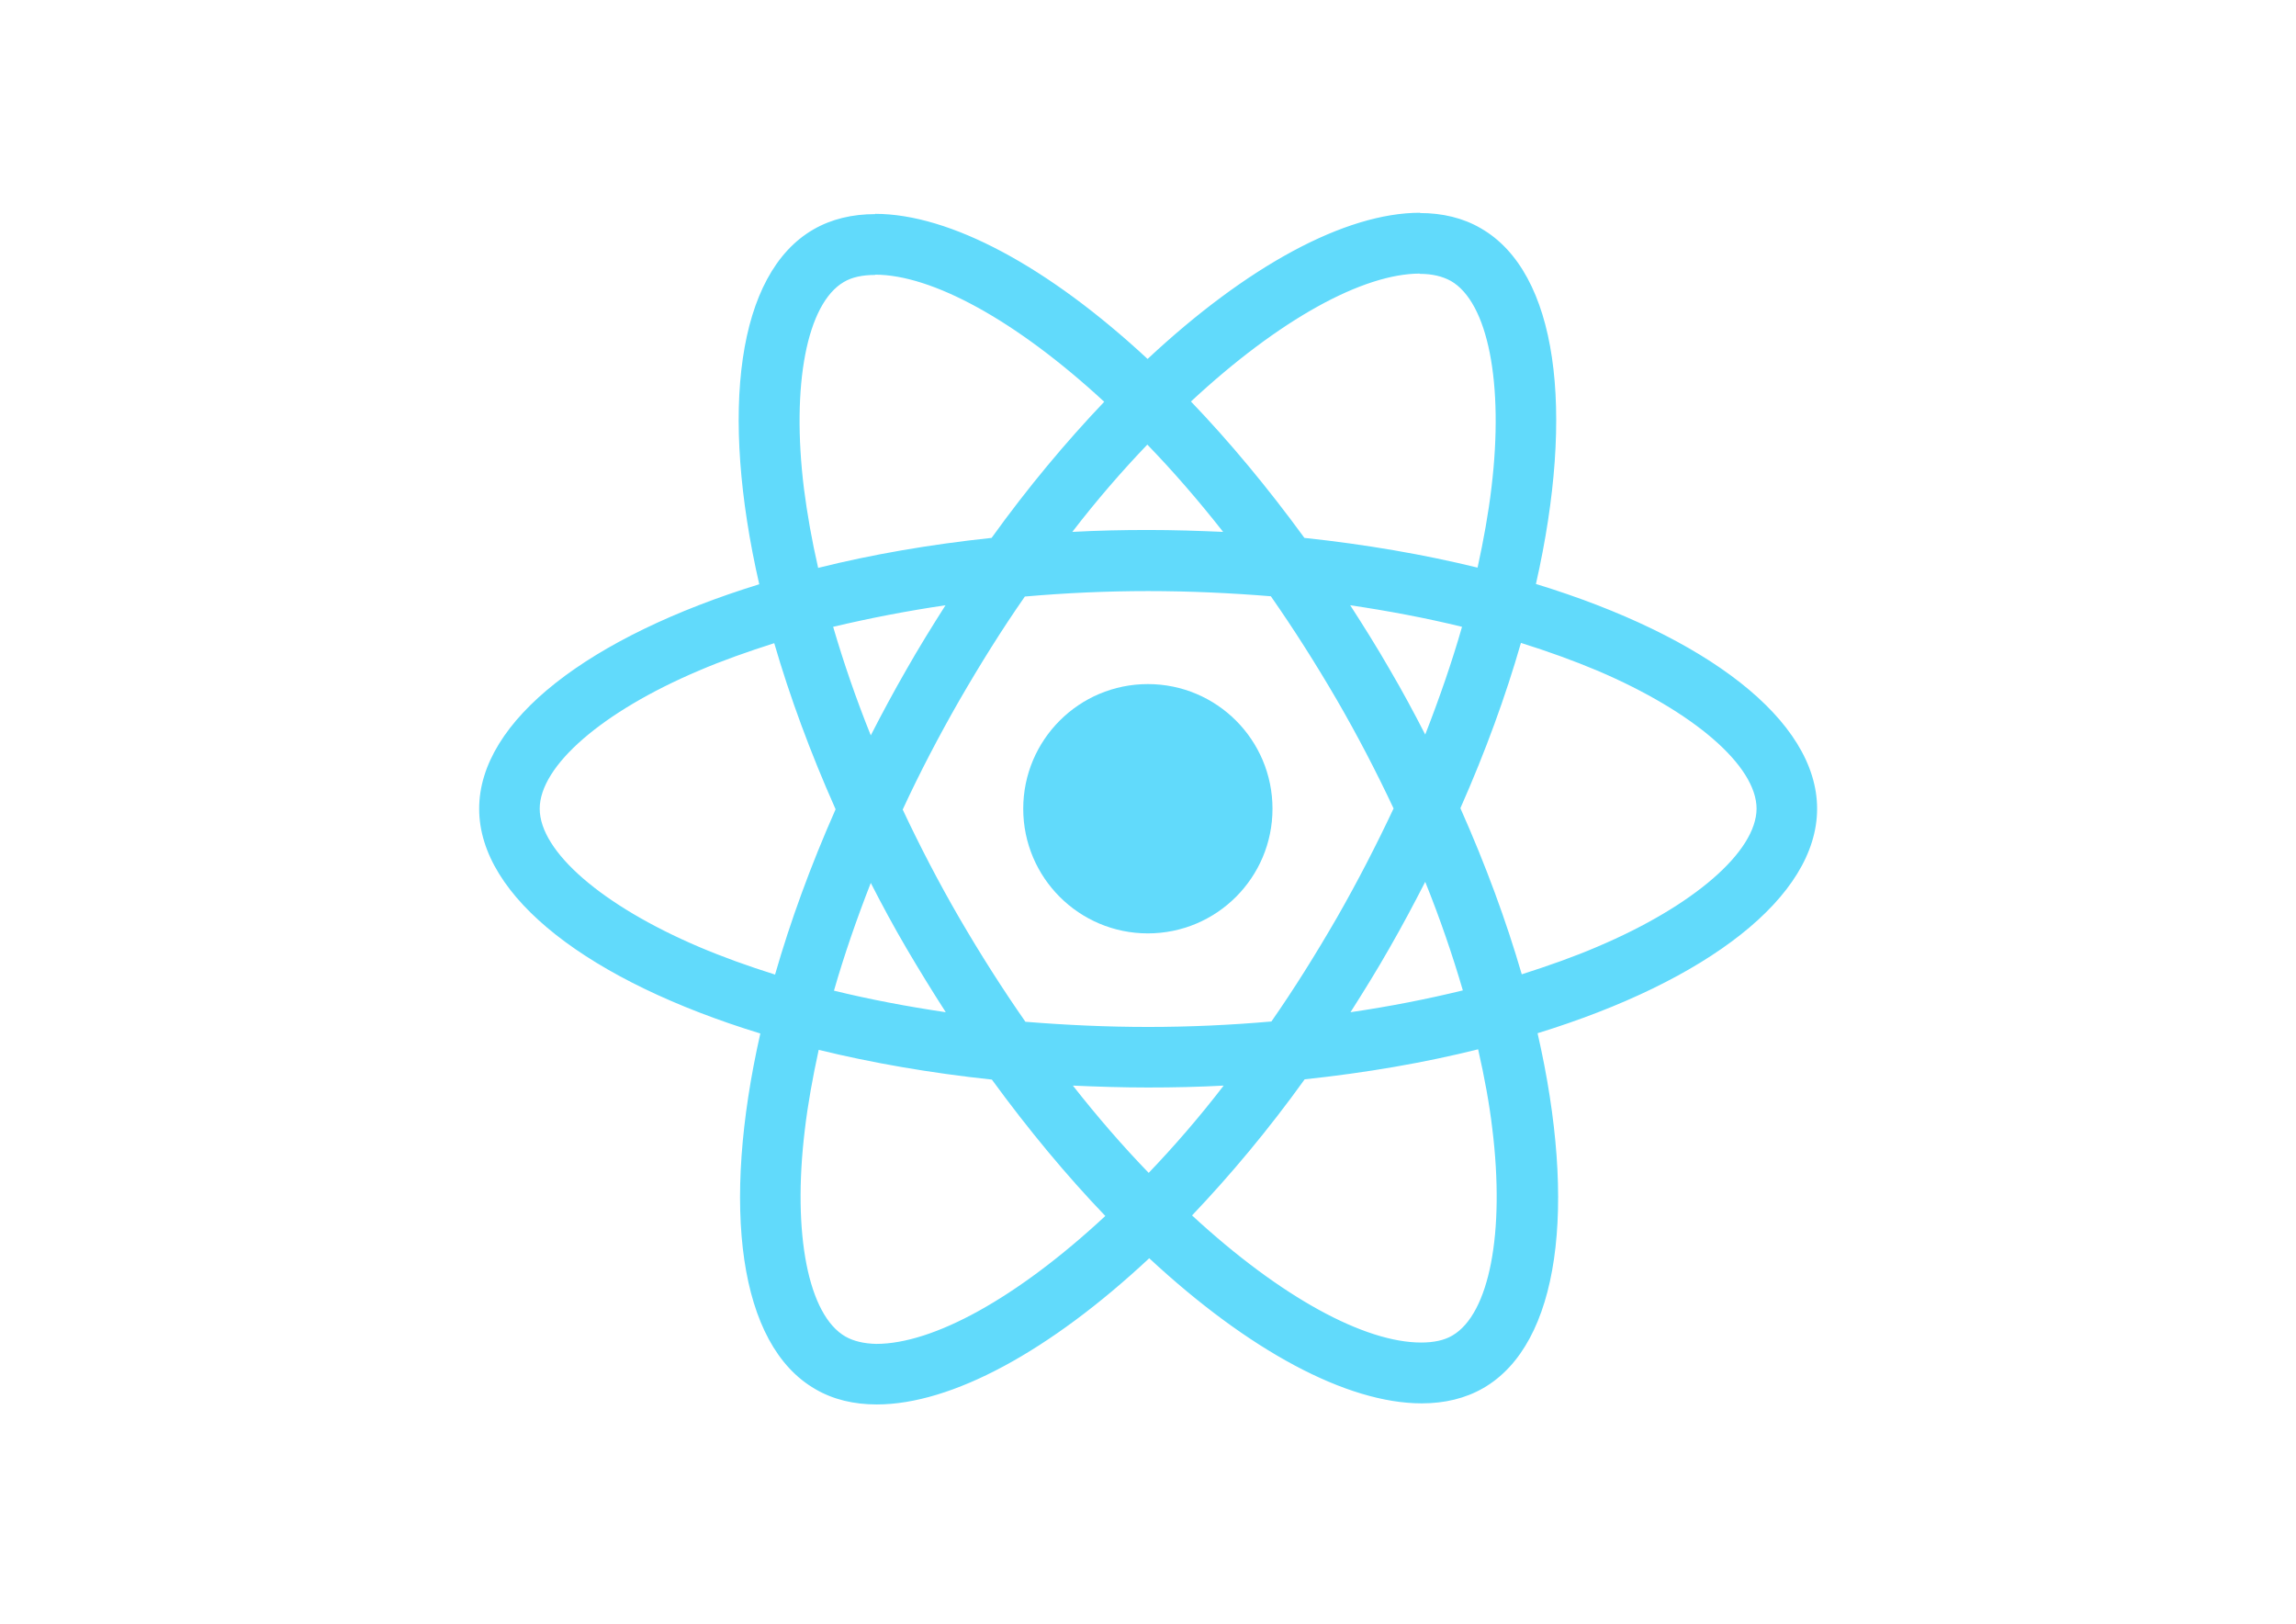
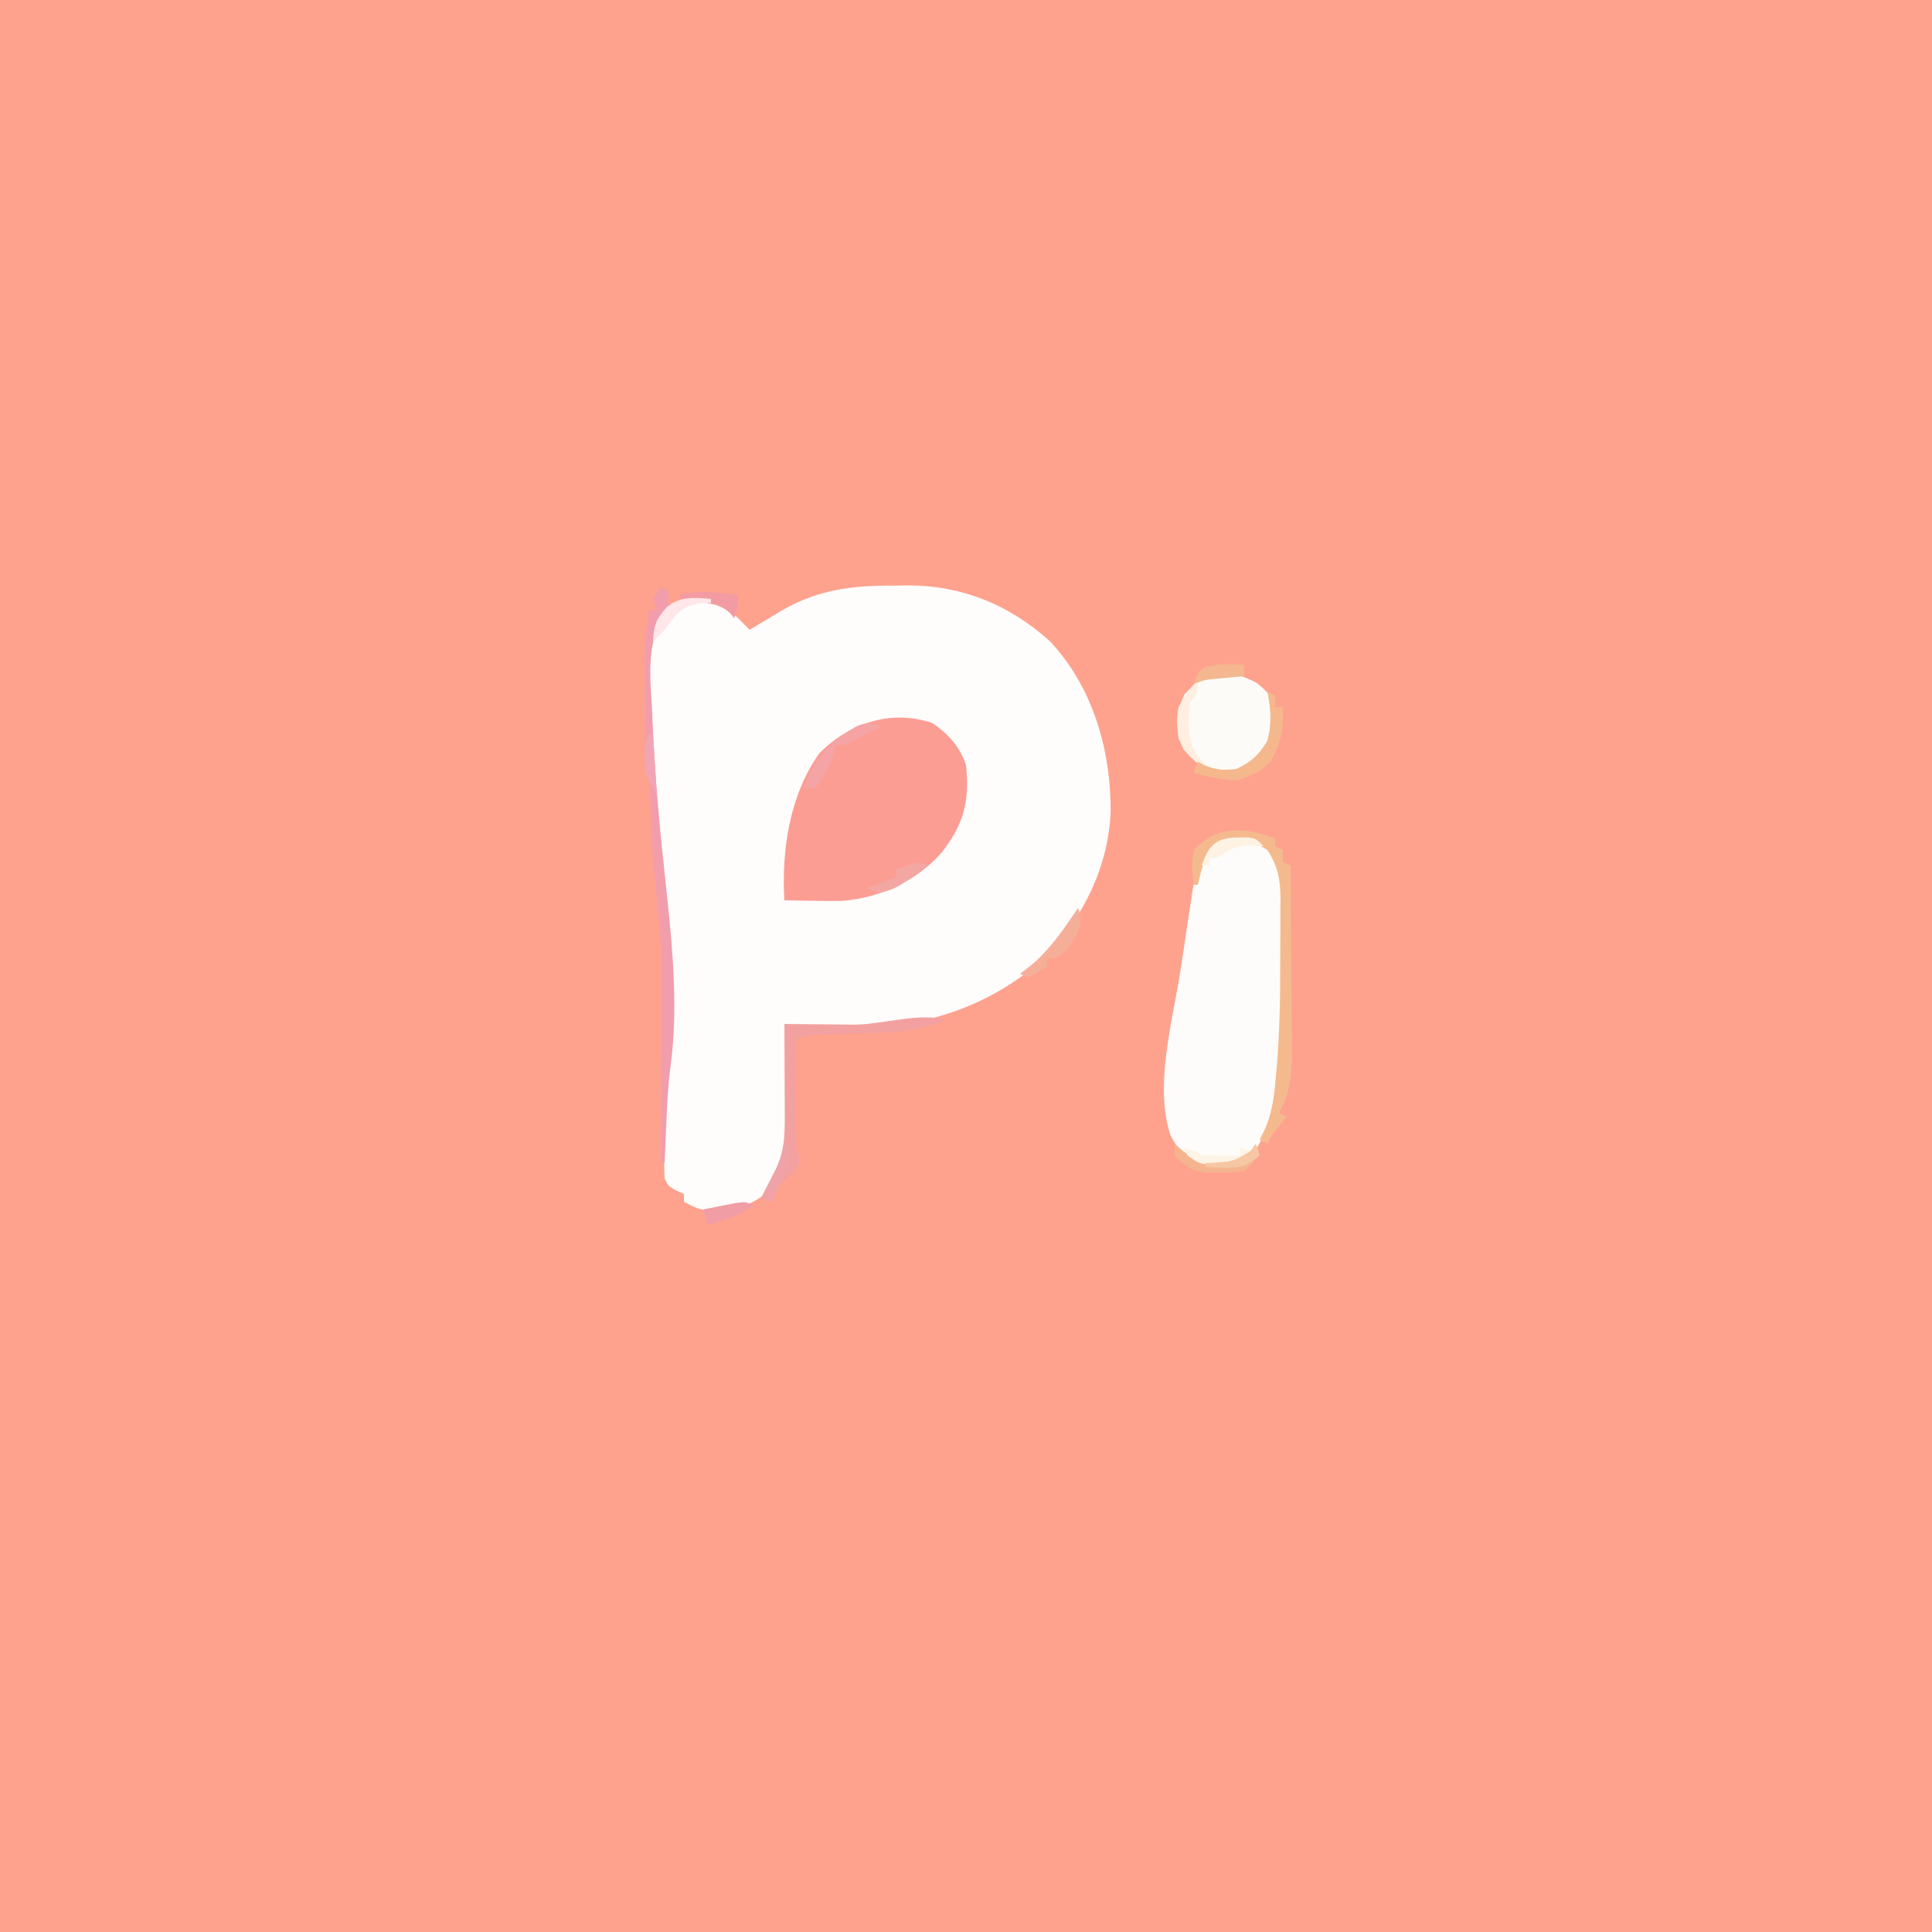
- <svg xmlns="http://www.w3.org/2000/svg" viewBox="0 0 841.9 595.3">
-   <g fill="#61DAFB">
-     <path d="M666.3 296.5c0-32.5-40.7-63.3-103.1-82.4 14.4-63.6 8-114.2-20.2-130.4-6.5-3.8-14.1-5.6-22.4-5.6v22.3c4.6 0 8.3.9 11.4 2.6 13.6 7.8 19.5 37.5 14.9 75.7-1.1 9.4-2.9 19.3-5.1 29.4-19.6-4.8-41-8.5-63.5-10.9-13.5-18.5-27.5-35.3-41.6-50 32.6-30.3 63.2-46.9 84-46.9V78c-27.5 0-63.5 19.6-99.9 53.6-36.4-33.8-72.4-53.2-99.9-53.2v22.3c20.7 0 51.4 16.5 84 46.6-14 14.7-28 31.4-41.3 49.9-22.6 2.4-44 6.1-63.6 11-2.3-10-4-19.7-5.2-29-4.7-38.2 1.1-67.9 14.6-75.8 3-1.8 6.9-2.6 11.5-2.6V78.5c-8.4 0-16 1.8-22.6 5.6-28.1 16.2-34.4 66.7-19.9 130.1-62.2 19.2-102.7 49.9-102.7 82.3 0 32.5 40.7 63.3 103.1 82.4-14.4 63.6-8 114.2 20.2 130.4 6.5 3.8 14.1 5.6 22.5 5.6 27.5 0 63.5-19.6 99.9-53.6 36.4 33.8 72.4 53.2 99.9 53.2 8.4 0 16-1.8 22.6-5.6 28.1-16.2 34.4-66.7 19.9-130.1 62-19.1 102.5-49.9 102.5-82.3zm-130.2-66.7c-3.7 12.9-8.3 26.2-13.5 39.5-4.1-8-8.4-16-13.1-24-4.6-8-9.5-15.8-14.4-23.4 14.2 2.1 27.9 4.7 41 7.9zm-45.8 106.5c-7.8 13.5-15.8 26.3-24.1 38.2-14.9 1.3-30 2-45.2 2-15.1 0-30.2-.7-45-1.9-8.3-11.9-16.4-24.6-24.2-38-7.6-13.1-14.5-26.4-20.8-39.8 6.2-13.4 13.2-26.8 20.7-39.9 7.8-13.5 15.8-26.3 24.1-38.2 14.9-1.3 30-2 45.2-2 15.1 0 30.2.7 45 1.9 8.3 11.9 16.4 24.6 24.2 38 7.6 13.1 14.5 26.4 20.8 39.8-6.3 13.4-13.2 26.8-20.7 39.9zm32.3-13c5.4 13.4 10 26.8 13.8 39.8-13.1 3.2-26.9 5.9-41.2 8 4.9-7.7 9.8-15.6 14.4-23.7 4.6-8 8.9-16.1 13-24.1zM421.2 430c-9.3-9.6-18.6-20.3-27.8-32 9 .4 18.2.7 27.5.7 9.4 0 18.7-.2 27.8-.7-9 11.7-18.3 22.4-27.5 32zm-74.4-58.9c-14.2-2.1-27.9-4.7-41-7.9 3.7-12.9 8.3-26.2 13.5-39.5 4.1 8 8.4 16 13.1 24 4.7 8 9.5 15.8 14.4 23.4zM420.7 163c9.3 9.6 18.6 20.3 27.8 32-9-.4-18.2-.7-27.5-.7-9.4 0-18.7.2-27.8.7 9-11.7 18.3-22.4 27.5-32zm-74 58.9c-4.9 7.7-9.8 15.6-14.4 23.7-4.6 8-8.9 16-13 24-5.4-13.4-10-26.8-13.8-39.8 13.1-3.1 26.9-5.8 41.2-7.9zm-90.5 125.2c-35.4-15.1-58.3-34.9-58.3-50.6 0-15.7 22.9-35.6 58.3-50.6 8.6-3.7 18-7 27.7-10.1 5.7 19.6 13.2 40 22.5 60.9-9.2 20.8-16.6 41.1-22.2 60.6-9.9-3.1-19.3-6.5-28-10.2zM310 490c-13.6-7.8-19.5-37.5-14.9-75.7 1.1-9.4 2.9-19.3 5.1-29.4 19.6 4.8 41 8.5 63.5 10.9 13.5 18.5 27.5 35.3 41.6 50-32.6 30.3-63.2 46.9-84 46.9-4.5-.1-8.3-1-11.3-2.7zm237.2-76.2c4.7 38.2-1.1 67.9-14.6 75.8-3 1.8-6.9 2.6-11.5 2.6-20.7 0-51.4-16.5-84-46.6 14-14.7 28-31.4 41.3-49.9 22.6-2.4 44-6.1 63.6-11 2.3 10.1 4.1 19.8 5.2 29.1zm38.5-66.7c-8.6 3.7-18 7-27.7 10.1-5.7-19.6-13.2-40-22.5-60.9 9.2-20.8 16.6-41.1 22.2-60.6 9.9 3.1 19.3 6.5 28.1 10.2 35.4 15.1 58.3 34.9 58.3 50.6-.1 15.7-23 35.6-58.4 50.6zM320.8 78.4z" />
-     <circle cx="420.9" cy="296.5" r="45.7" />
-     <path d="M520.5 78.1z" />
-   </g>
+ <svg xmlns="http://www.w3.org/2000/svg" version="1.1" width="500" height="500">
+   <path d="M0 0 C165 0 330 0 500 0 C500 165 500 330 500 500 C335 500 170 500 0 500 C0 335 0 170 0 0 Z " fill="#FEA28E" transform="translate(0,0)" />
+   <path d="M0 0 C1.713 -0.03 1.713 -0.03 3.461 -0.061 C17.604 -0.053 29.737 4.878 40.25 14.312 C51.414 26.071 56.165 42.577 56.047 58.485 C55.524 72.692 48.96 85.781 39.312 96.016 C23.075 110.648 4.43 115.216 -16.967 114.568 C-20.794 114.36 -24.572 113.911 -28.375 113.438 C-28.045 114.427 -27.715 115.418 -27.375 116.438 C-27.111 120.975 -27.143 125.518 -27.125 130.062 C-27.104 131.309 -27.084 132.556 -27.062 133.84 C-27.027 142.248 -27.712 149.062 -32.125 156.312 C-36.928 160.849 -41.901 161.772 -48.262 161.738 C-50.632 161.401 -52.303 160.612 -54.375 159.438 C-54.375 158.778 -54.375 158.118 -54.375 157.438 C-55.334 157.004 -55.334 157.004 -56.312 156.562 C-58.375 155.438 -58.375 155.438 -59.375 153.438 C-59.472 151.645 -59.506 149.85 -59.508 148.055 C-59.509 146.969 -59.51 145.884 -59.512 144.766 C-59.508 143.626 -59.504 142.487 -59.5 141.312 C-59.504 140.196 -59.508 139.08 -59.512 137.93 C-59.501 128.711 -59.501 128.711 -58.883 124.324 C-56.457 105.757 -59.03 86.688 -60.986 68.203 C-62.463 53.91 -63.543 39.623 -63.688 25.25 C-63.705 24.264 -63.723 23.278 -63.741 22.262 C-63.734 15.365 -62.947 10.303 -58.188 5 C-54.45 2.924 -51.559 2.739 -47.375 3.438 C-43.208 5.279 -40.546 8.224 -37.375 11.438 C-36.48 10.895 -35.586 10.352 -34.664 9.793 C-33.443 9.07 -32.222 8.347 -31 7.625 C-30.124 7.09 -30.124 7.09 -29.23 6.545 C-19.8 1.018 -10.816 -0.067 0 0 Z " fill="#FEFDFC" transform="translate(231.375,151.5625)" />
+   <path d="M0 0 C4.114 2.363 5.64 4.532 7 9 C7.286 11.992 7.28 14.968 7.266 17.973 C7.268 18.85 7.269 19.728 7.271 20.632 C7.273 22.496 7.269 24.359 7.261 26.223 C7.25 29.001 7.261 31.779 7.273 34.557 C7.283 43.689 7.027 52.771 6.234 61.871 C6.143 63.074 6.143 63.074 6.05 64.302 C5.361 71.204 2.837 76.328 -1.062 82 C-5.542 85.05 -9.749 84.963 -15 84 C-18.405 82.351 -20.445 80.13 -22.129 76.703 C-26.262 63.878 -21.586 47.459 -19.564 34.617 C-19.016 31.103 -18.498 27.586 -17.984 24.066 C-17.658 21.919 -17.33 19.772 -17 17.625 C-16.788 16.147 -16.788 16.147 -16.571 14.639 C-15.686 9.11 -14.613 5.333 -11 1 C-7.535 -0.733 -3.789 -0.472 0 0 Z " fill="#FEFCFA" transform="translate(325,217)" />
+   <path d="M0 0 C4.126 2.879 7.065 6.009 8.688 10.875 C9.69 20.415 8.065 26.376 2.148 33.809 C-4.394 41.017 -13.837 45.351 -23.547 46.031 C-25.806 46.07 -28.054 46.051 -30.312 46 C-31.475 45.986 -31.475 45.986 -32.66 45.973 C-34.544 45.949 -36.428 45.914 -38.312 45.875 C-39.099 32.926 -36.972 18.724 -29.312 7.875 C-21.505 -0.017 -10.72 -3.641 0 0 Z " fill="#FC9D94" transform="translate(241.3125,187.125)" />
+   <path d="M0 0 C2.999 2.454 3.98 3.487 4.75 7.25 C4.647 13.77 3.405 16.703 -1.25 21.25 C-4.508 23.562 -7.313 23.722 -11.25 23.25 C-15.565 20.966 -18.385 18.81 -20.25 14.25 C-20.778 9.5 -20.725 7.258 -18.688 2.938 C-12.993 -3.341 -7.213 -3.884 0 0 Z " fill="#FDFBF7" transform="translate(325.25,176.75)" />
+   <path d="M0 0 C0.66 0.33 1.32 0.66 2 1 C2 1.99 2 2.98 2 4 C2.66 4.33 3.32 4.66 4 5 C2.793 6.114 2.793 6.114 1.562 7.25 C-4.583 13.846 -2.33 25.654 -2.149 34.096 C-1.562 49.45 -0.004 64.822 1.645 80.094 C3.192 94.496 4.475 109.628 2.523 124.043 C1.864 129.025 1.649 133.982 1.438 139 C1.394 139.966 1.351 140.931 1.307 141.926 C1.202 144.284 1.099 146.642 1 149 C0.67 149 0.34 149 0 149 C0.003 148.049 0.003 148.049 0.007 147.078 C0.029 140.376 0.044 133.674 0.055 126.972 C0.06 124.483 0.067 121.994 0.075 119.505 C0.467 94.663 0.467 94.663 -2 70 C-2.124 68.372 -2.219 66.741 -2.281 65.109 C-2.337 63.798 -2.337 63.798 -2.395 62.461 C-2.465 60.638 -2.536 58.815 -2.605 56.992 C-2.643 56.123 -2.68 55.255 -2.719 54.359 C-2.749 53.57 -2.779 52.781 -2.811 51.968 C-2.888 49.924 -2.888 49.924 -4 48 C-4.099 45.456 -4.14 42.939 -4.133 40.395 C-4.134 39.637 -4.135 38.88 -4.136 38.099 C-4.136 36.493 -4.135 34.886 -4.13 33.28 C-4.125 30.84 -4.13 28.399 -4.137 25.959 C-4.136 24.396 -4.135 22.833 -4.133 21.27 C-4.136 20.185 -4.136 20.185 -4.139 19.078 C-4.119 14.608 -3.725 10.396 -3 6 C-2.34 6 -1.68 6 -1 6 C-1.33 5.01 -1.66 4.02 -2 3 C-1.34 2.01 -0.68 1.02 0 0 Z " fill="#F29DAC" transform="translate(171,152)" />
+   <path d="M0 0 C0 0.66 0 1.32 0 2 C0.66 2.33 1.32 2.66 2 3 C2 3.99 2 4.98 2 6 C2.66 6.33 3.32 6.66 4 7 C4.07 14.311 4.123 21.622 4.155 28.933 C4.171 32.328 4.192 35.724 4.226 39.119 C4.265 43.028 4.28 46.938 4.293 50.848 C4.308 52.058 4.324 53.269 4.34 54.516 C4.341 60.797 4.064 65.463 1 71 C1.66 71.33 2.32 71.66 3 72 C2.361 72.784 1.721 73.567 1.062 74.375 C-0.981 76.795 -0.981 76.795 -2 79 C-2.66 78.67 -3.32 78.34 -4 78 C-3.529 77.032 -3.058 76.064 -2.573 75.067 C-0.73 70.743 -0.227 66.584 0.168 61.93 C0.247 61.064 0.327 60.198 0.408 59.305 C1.179 50.169 1.338 41.041 1.316 31.876 C1.312 29.077 1.336 26.279 1.361 23.48 C1.364 21.677 1.364 19.874 1.363 18.07 C1.372 17.245 1.382 16.42 1.391 15.57 C1.352 10.655 0.759 7.239 -2 3 C-6.025 0.317 -9.273 0.323 -14 1 C-18.209 3.698 -18.91 7.275 -20 12 C-20.33 12 -20.66 12 -21 12 C-21.49 8.874 -21.67 6.108 -21 3 C-15.163 -3.505 -7.603 -2.967 0 0 Z " fill="#F4BA8E" transform="translate(330,217)" />
+   <path d="M0 0 C-5.709 1.991 -10.806 3.099 -16.852 3.281 C-17.95 3.319 -19.048 3.356 -20.18 3.395 C-22.484 3.465 -24.789 3.535 -27.094 3.605 C-28.189 3.643 -29.285 3.68 -30.414 3.719 C-31.914 3.764 -31.914 3.764 -33.444 3.811 C-36.12 3.904 -36.12 3.904 -39 5 C-39.029 9.396 -39.047 13.792 -39.062 18.188 C-39.071 19.433 -39.079 20.679 -39.088 21.963 C-39.091 23.165 -39.094 24.367 -39.098 25.605 C-39.103 26.71 -39.108 27.815 -39.114 28.954 C-39.089 31.974 -39.089 31.974 -38.404 34.764 C-38 37 -38 37 -39.434 39.168 C-40.095 39.834 -40.756 40.501 -41.438 41.188 C-44.223 43.66 -44.223 43.66 -45 47 C-45.99 46.67 -46.98 46.34 -48 46 C-47.651 45.325 -47.301 44.649 -46.941 43.953 C-46.486 43.061 -46.031 42.169 -45.562 41.25 C-45.11 40.368 -44.658 39.487 -44.191 38.578 C-42.028 33.897 -41.881 29.992 -41.902 24.828 C-41.904 23.804 -41.904 23.804 -41.907 22.76 C-41.912 20.59 -41.925 18.42 -41.938 16.25 C-41.943 14.775 -41.947 13.299 -41.951 11.824 C-41.962 8.216 -41.979 4.608 -42 1 C-41.169 1.01 -40.337 1.021 -39.481 1.032 C-36.355 1.066 -33.23 1.091 -30.104 1.11 C-28.103 1.125 -26.101 1.15 -24.1 1.176 C-16.764 1.213 -6.729 -2.132 0 0 Z " fill="#F2A1A0" transform="translate(245,264)" />
+   <path d="M0 0 C0.66 0.33 1.32 0.66 2 1 C2 1.99 2 2.98 2 4 C2.66 4 3.32 4 4 4 C4.222 9.673 3.554 13.219 0.812 18.125 C-1.846 20.875 -4.37 21.85 -8 23 C-11.797 22.743 -15.34 22.025 -19 21 C-18.505 19.515 -18.505 19.515 -18 18 C-17.464 18.33 -16.927 18.66 -16.375 19 C-13.297 20.296 -11.323 20.399 -8 20 C-4.103 18.09 -2.322 16.53 -0.062 12.812 C1.225 8.191 0.876 4.655 0 0 Z " fill="#F5B88C" transform="translate(328,179)" />
+   <path d="M0 0 C-1.622 0.838 -3.248 1.67 -4.875 2.5 C-5.78 2.964 -6.685 3.428 -7.617 3.906 C-10 5 -10 5 -12 5 C-12.082 5.701 -12.165 6.402 -12.25 7.125 C-13.186 10.714 -14.707 13.1 -17 16 C-17.99 16 -18.98 16 -20 16 C-17.235 8.166 -13.419 4.251 -6.438 0.004 C-3.729 -1.112 -2.681 -1.049 0 0 Z " fill="#F4A4A4" transform="translate(228,188)" />
+   <path d="M0 0 C1 3 1 3 -0.188 6.5 C-1.892 9.792 -2.811 11.251 -6 13 C-6.66 13 -7.32 13 -8 13 C-8 13.66 -8 14.32 -8 15 C-10.375 16.688 -10.375 16.688 -13 18 C-13.66 17.67 -14.32 17.34 -15 17 C-14.01 16.237 -13.02 15.474 -12 14.688 C-7.084 10.515 -3.622 5.287 0 0 Z " fill="#F5AF99" transform="translate(279,235)" />
+   <path d="M0 0 C0.763 0.66 1.526 1.32 2.312 2 C6.804 4.995 11.809 4.82 17 4 C20.147 2.226 20.147 2.226 22 0 C21.433 3.288 20.691 4.983 18 7 C15.039 7.434 15.039 7.434 11.625 7.438 C10.504 7.457 9.382 7.476 8.227 7.496 C4.372 6.903 2.69 5.786 0 3 C0 2.01 0 1.02 0 0 Z " fill="#F4B58E" transform="translate(304,296)" />
+   <path d="M0 0 C0 3 0 3 -2 6 C-2.721 10.869 -2.813 15.446 0 19.625 C0.66 20.409 1.32 21.192 2 22 C-0.625 21.004 -1.95 20.06 -3.75 17.875 C-5.353 14.188 -5.72 10.923 -5 7 C-3.503 4.343 -2.153 2.153 0 0 Z " fill="#FEEFE0" transform="translate(310,176)" />
+   <path d="M0 0 C1.178 -0.008 1.178 -0.008 2.379 -0.016 C4.438 0.25 4.438 0.25 6.438 2.25 C5.386 2.188 4.334 2.126 3.25 2.062 C-0.765 2.26 -2.324 3.029 -5.562 5.25 C-6.223 5.25 -6.883 5.25 -7.562 5.25 C-7.562 5.91 -7.562 6.57 -7.562 7.25 C-8.223 7.25 -8.883 7.25 -9.562 7.25 C-7.732 1.898 -5.745 -0.038 0 0 Z " fill="#FEF3E3" transform="translate(320.5625,216.75)" />
+   <path d="M0 0 C0 3 0 3 -1 6 C-1.378 5.529 -1.755 5.059 -2.145 4.574 C-4.586 2.503 -6.545 2.293 -9.688 1.812 C-10.681 1.654 -11.675 1.495 -12.699 1.332 C-13.838 1.168 -13.838 1.168 -15 1 C-15 0.67 -15 0.34 -15 0 C-9.963 -1.511 -5.118 -0.646 0 0 Z " fill="#F39BA3" transform="translate(191,154)" />
+   <path d="M0 0 C0 0.33 0 0.66 0 1 C-1.052 1.041 -2.104 1.083 -3.188 1.125 C-8.014 2.233 -9.16 4.056 -12 8 C-12.983 9.017 -13.973 10.027 -15 11 C-14.808 6.88 -14.223 5.25 -11.438 2.125 C-7.708 -0.715 -4.545 -0.392 0 0 Z " fill="#FEE6E9" transform="translate(184,155)" />
+   <path d="M0 0 C-7.912 5.895 -7.912 5.895 -12 7 C-13.32 6.67 -14.64 6.34 -16 6 C-13.36 5.01 -10.72 4.02 -8 3 C-8 2.34 -8 1.68 -8 1 C-2.25 -1.125 -2.25 -1.125 0 0 Z " fill="#F2A7A3" transform="translate(240,224)" />
+   <path d="M0 0 C3.875 0.875 3.875 0.875 5 2 C6.686 2.072 8.375 2.084 10.062 2.062 C10.982 2.053 11.901 2.044 12.848 2.035 C13.558 2.024 14.268 2.012 15 2 C15 1.34 15 0.68 15 0 C15.99 0.33 16.98 0.66 18 1 C16.221 3.258 15.323 3.945 12.441 4.434 C4.597 4.444 4.597 4.444 1.312 2 C0.879 1.34 0.446 0.68 0 0 Z " fill="#FEF4E5" transform="translate(306,297)" />
+   <path d="M0 0 C0.33 0 0.66 0 1 0 C1.33 5.28 1.66 10.56 2 16 C-1.139 9.723 -1.139 9.723 -1.125 6 C-1.129 4.948 -1.129 4.948 -1.133 3.875 C-1 2 -1 2 0 0 Z " fill="#F1A5B4" transform="translate(168,190)" />
+   <path d="M0 0 C-3.855 2.57 -7.52 3.858 -12 5 C-12.33 3.68 -12.66 2.36 -13 1 C-11.21 0.638 -9.418 0.285 -7.625 -0.062 C-6.128 -0.358 -6.128 -0.358 -4.602 -0.66 C-2 -1 -2 -1 0 0 Z " fill="#F19DA5" transform="translate(195,312)" />
+   <path d="M0 0 C0.33 0 0.66 0 1 0 C1.351 4.912 0.375 7.726 -2 12 C-2.33 12.99 -2.66 13.98 -3 15 C-3.99 14.67 -4.98 14.34 -6 14 C-5.651 13.325 -5.301 12.649 -4.941 11.953 C-4.486 11.061 -4.031 10.169 -3.562 9.25 C-3.11 8.368 -2.658 7.487 -2.191 6.578 C-1.165 4.358 -0.485 2.386 0 0 Z " fill="#F0A3A7" transform="translate(203,296)" />
+   <path d="M0 0 C0 0.99 0 1.98 0 3 C-0.687 3.061 -1.374 3.121 -2.082 3.184 C-3.434 3.309 -3.434 3.309 -4.812 3.438 C-5.706 3.519 -6.599 3.6 -7.52 3.684 C-10.127 3.935 -10.127 3.935 -13 5 C-12 2 -12 2 -10.438 0.812 C-6.889 -0.37 -3.733 -0.124 0 0 Z " fill="#F4B790" transform="translate(322,172)" />
+   <path d="M0 0 C0.33 0.99 0.66 1.98 1 3 C-2.146 5.8 -4.067 6.353 -8.25 6.188 C-9.142 6.16 -10.034 6.133 -10.953 6.105 C-11.966 6.053 -11.966 6.053 -13 6 C-13 5.67 -13 5.34 -13 5 C-12.095 4.961 -12.095 4.961 -11.172 4.922 C-5.895 4.597 -5.895 4.597 -1.438 1.938 C-0.963 1.298 -0.489 0.659 0 0 Z " fill="#F6C7A5" transform="translate(325,296)" />
</svg>
